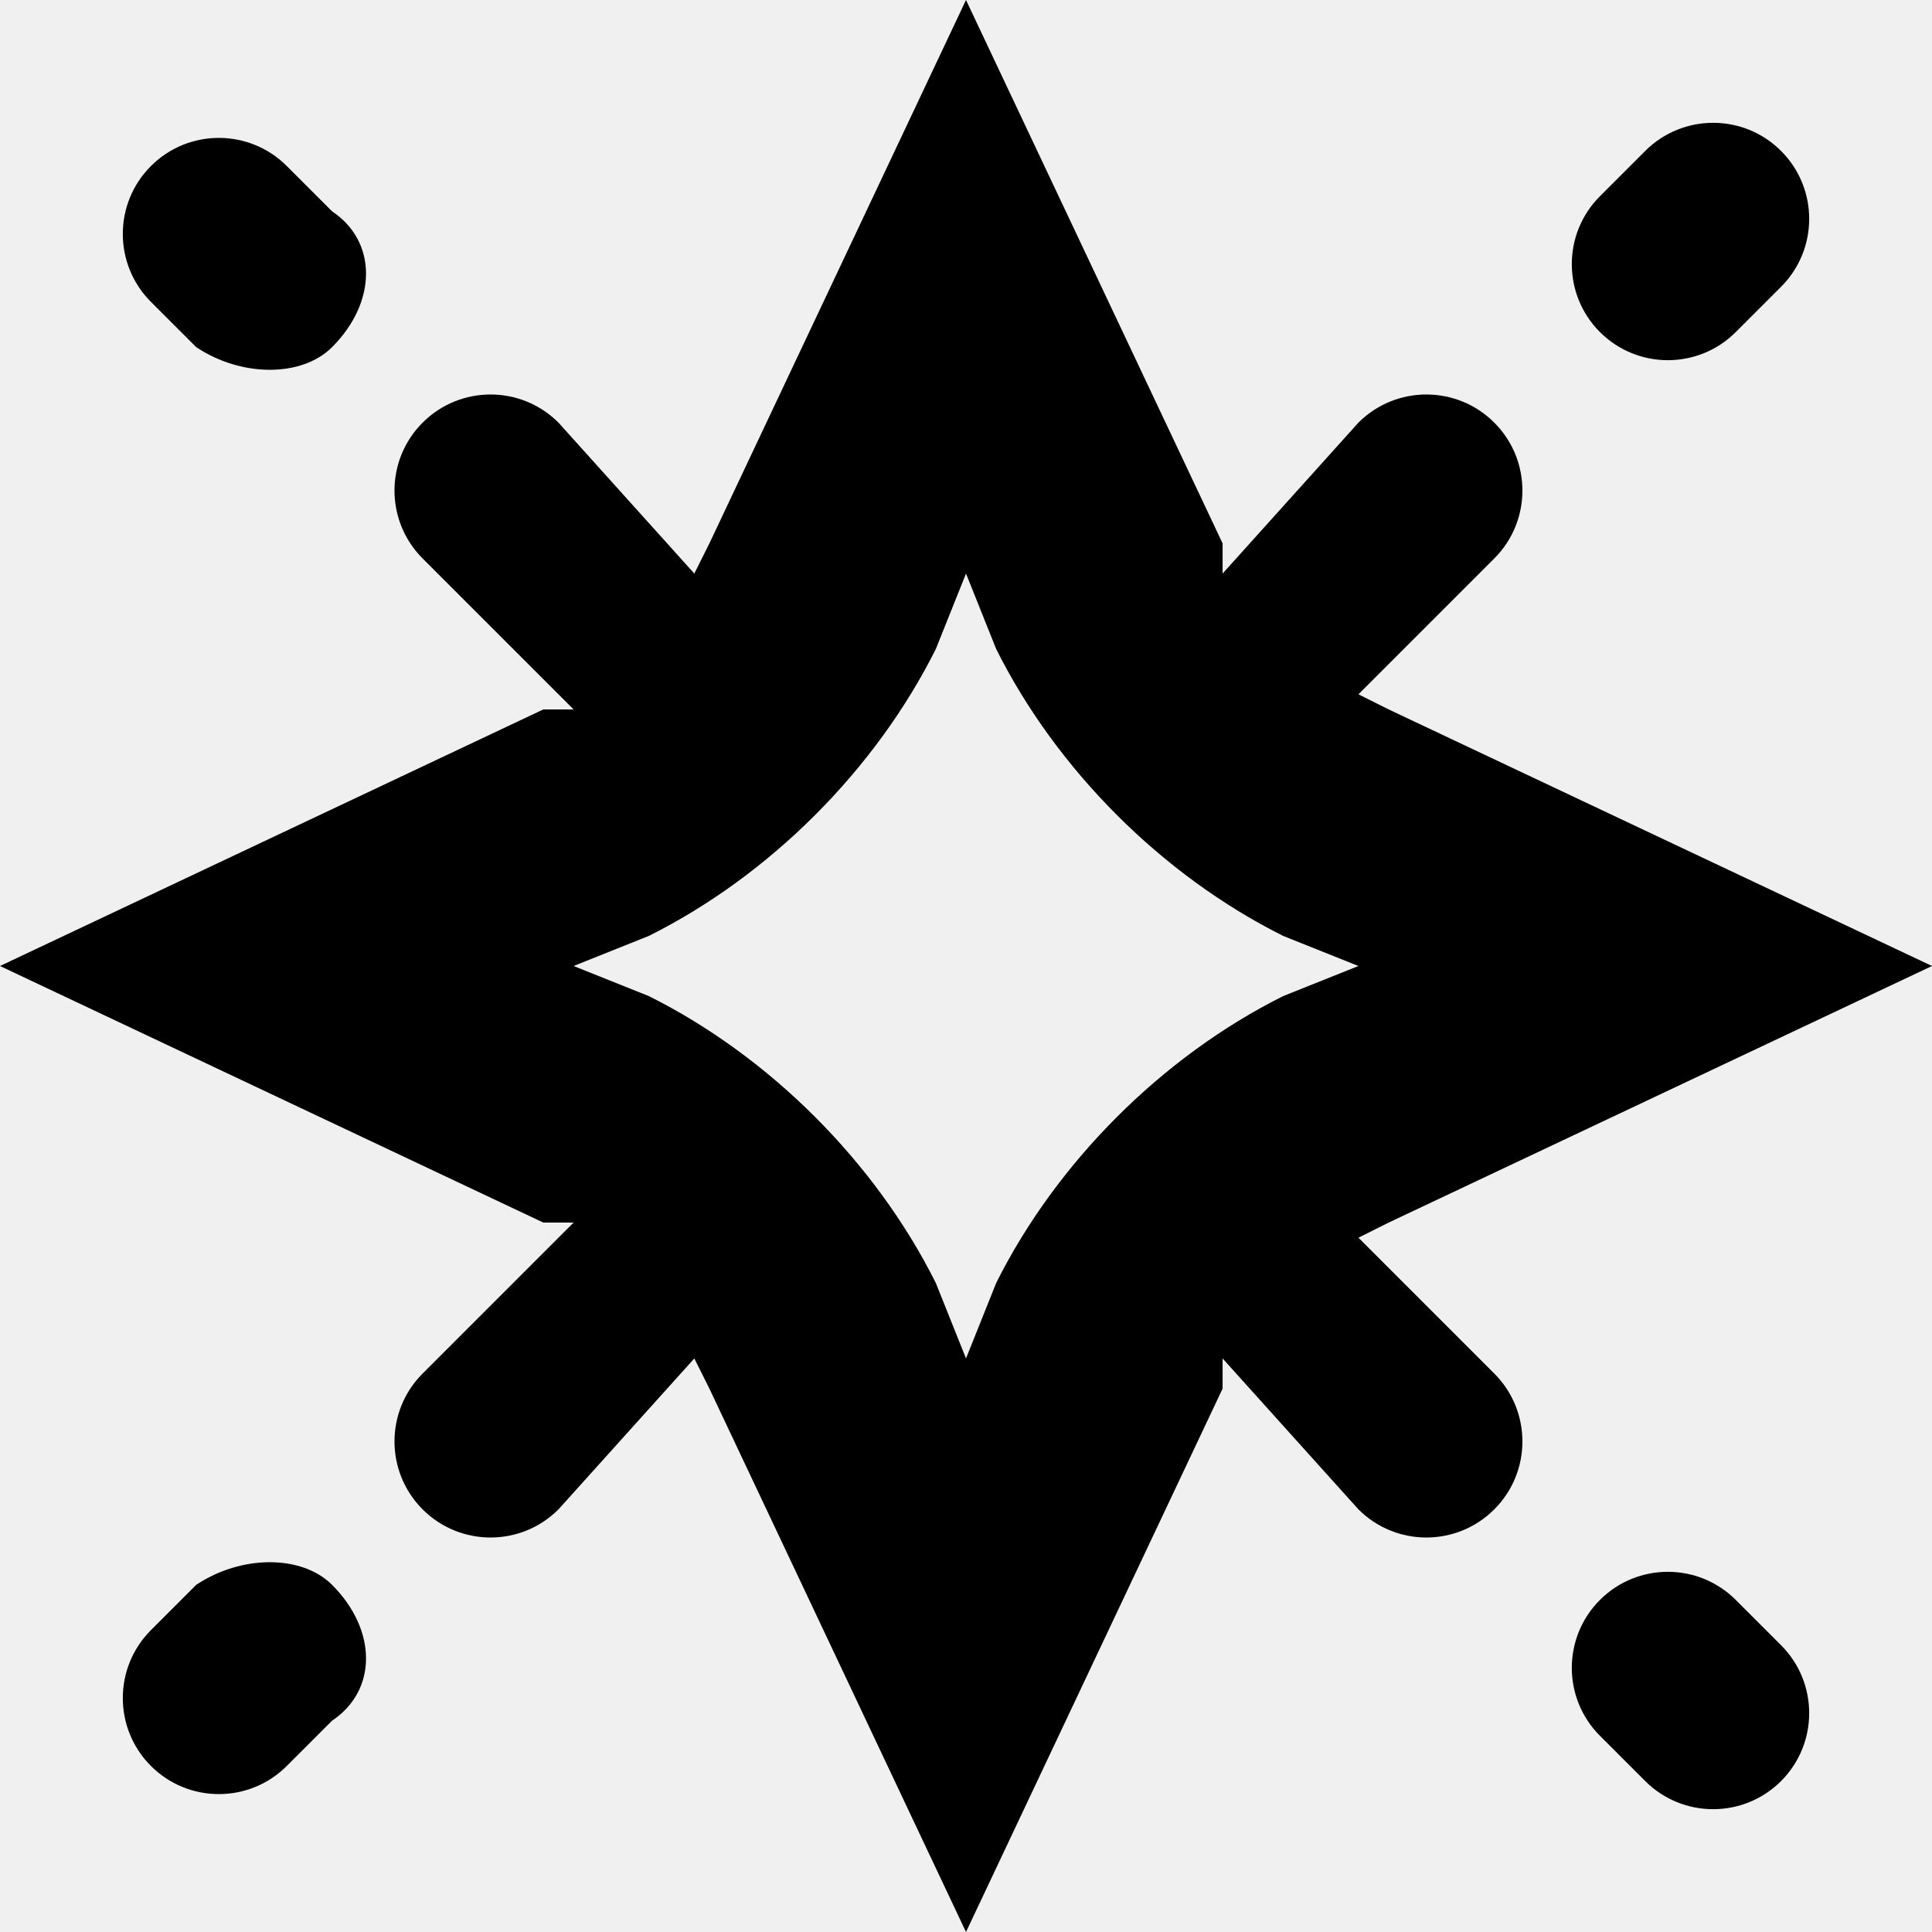
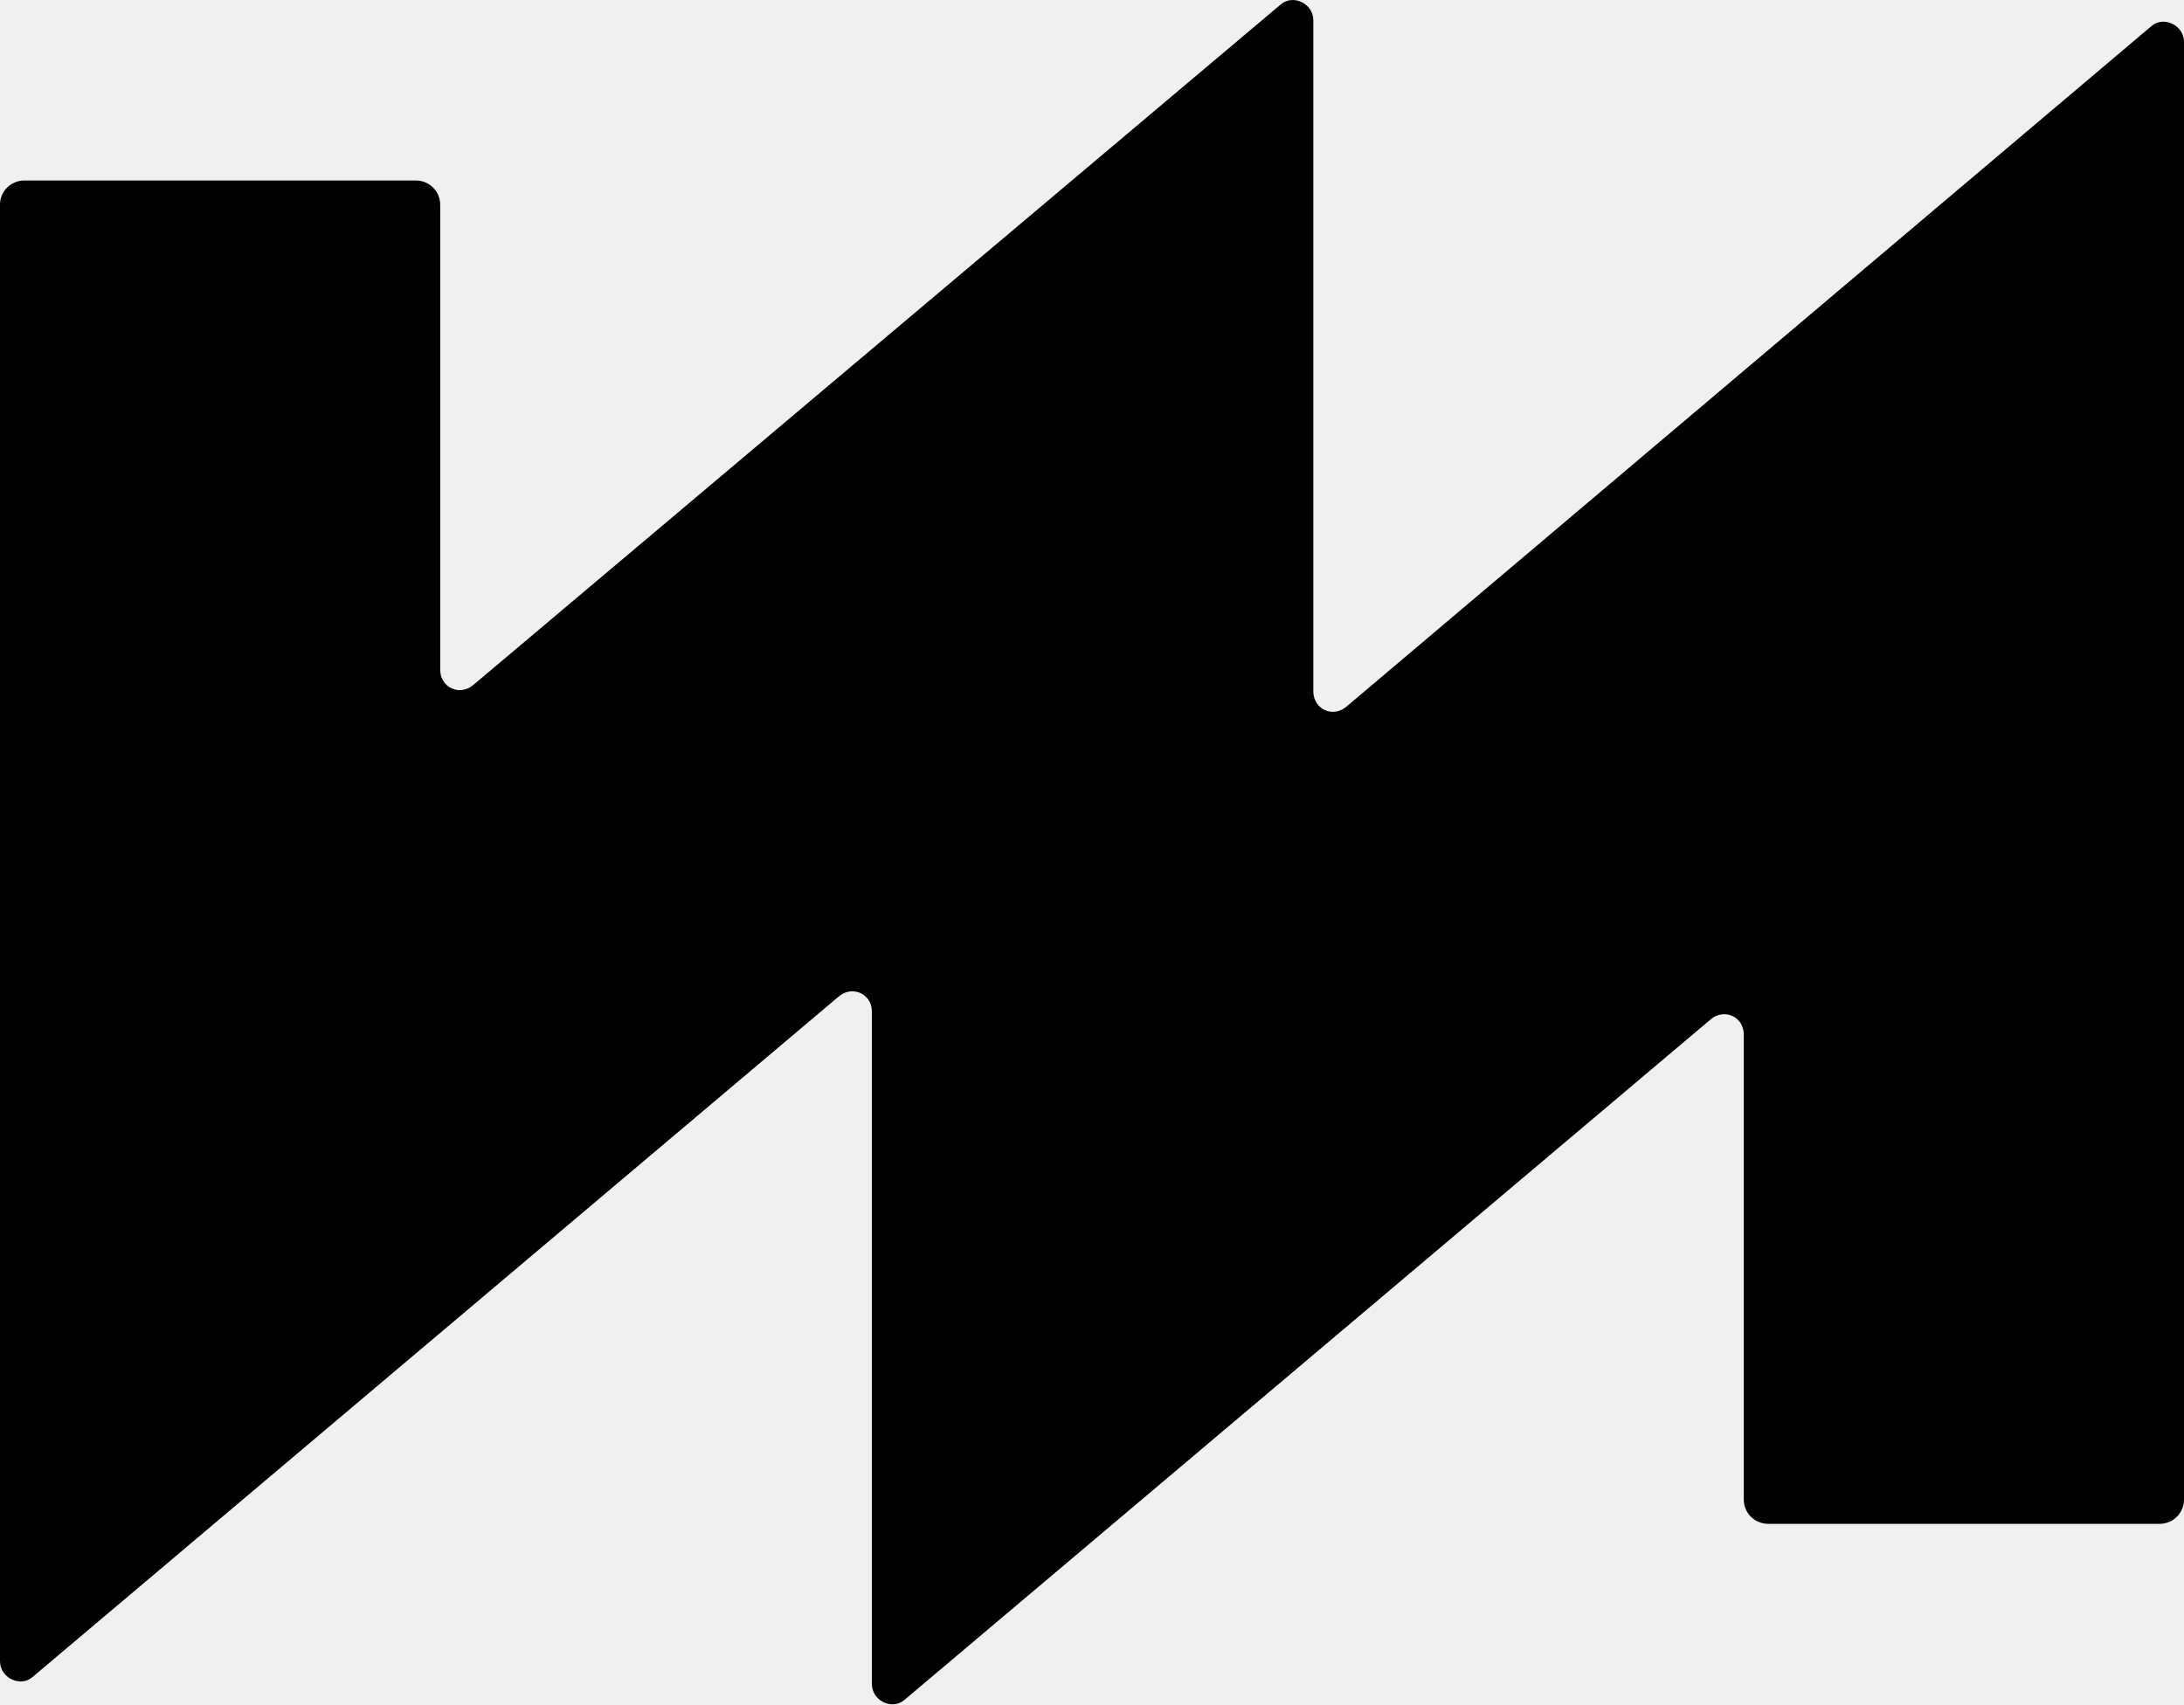
- <svg xmlns="http://www.w3.org/2000/svg" viewBox="0 0 128 128">
-   <path fill-rule="evenodd" d="M81 36 64 0 47 36l-1 2-9-10a6 6 0 0 0-9 9l10 10h-2L0 64l36 17h2L28 91a6 6 0 1 0 9 9l9-10 1 2 17 36 17-36v-2l9 10a6 6 0 1 0 9-9l-9-9 2-1 36-17-36-17-2-1 9-9a6 6 0 1 0-9-9l-9 10v-2Zm-17 2-2 5c-4 8-11 15-19 19l-5 2 5 2c8 4 15 11 19 19l2 5 2-5c4-8 11-15 19-19l5-2-5-2c-8-4-15-11-19-19l-2-5Z" clip-rule="evenodd" />
-   <path d="M118 19a6 6 0 0 0-9-9l-3 3a6 6 0 1 0 9 9l3-3Zm-96 4c-2 2-6 2-9 0l-3-3a6 6 0 1 1 9-9l3 3c3 2 3 6 0 9Zm0 82c-2-2-6-2-9 0l-3 3a6 6 0 1 0 9 9l3-3c3-2 3-6 0-9Zm96 4a6 6 0 0 1-9 9l-3-3a6 6 0 1 1 9-9l3 3Z" />
-   <style>path{fill:#000}@media (prefers-color-scheme:dark){path{fill:#fff}}</style>
+ <svg xmlns="http://www.w3.org/2000/svg" width="41" height="32" viewBox="0 0 41 32" fill="none">
+   <style>.m{fill:#000}@media (prefers-color-scheme:dark){.m{fill:#fff}}</style>
+   <path d="M25.269 13.274C25.019 13.478 24.655 13.319 24.655 12.98V11.193V0.38C24.655 0.064 24.268 -0.117 24.04 0.086L8.878 12.867C8.628 13.071 8.264 12.912 8.264 12.573V3.841C8.264 3.592 8.059 3.389 7.808 3.389H0.455C0.205 3.389 0 3.592 0 3.841V31.19C0 31.507 0.387 31.688 0.615 31.484L15.754 18.703C16.004 18.5 16.368 18.658 16.368 18.997V31.62C16.368 31.936 16.755 32.117 16.983 31.914L32.122 19.133C32.372 18.929 32.736 19.088 32.736 19.427V28.159C32.736 28.408 32.941 28.611 33.192 28.611H40.545C40.795 28.611 41 28.408 41 28.159V0.787C41 0.471 40.613 0.29 40.385 0.493L25.269 13.274Z" class="m" />
</svg>
